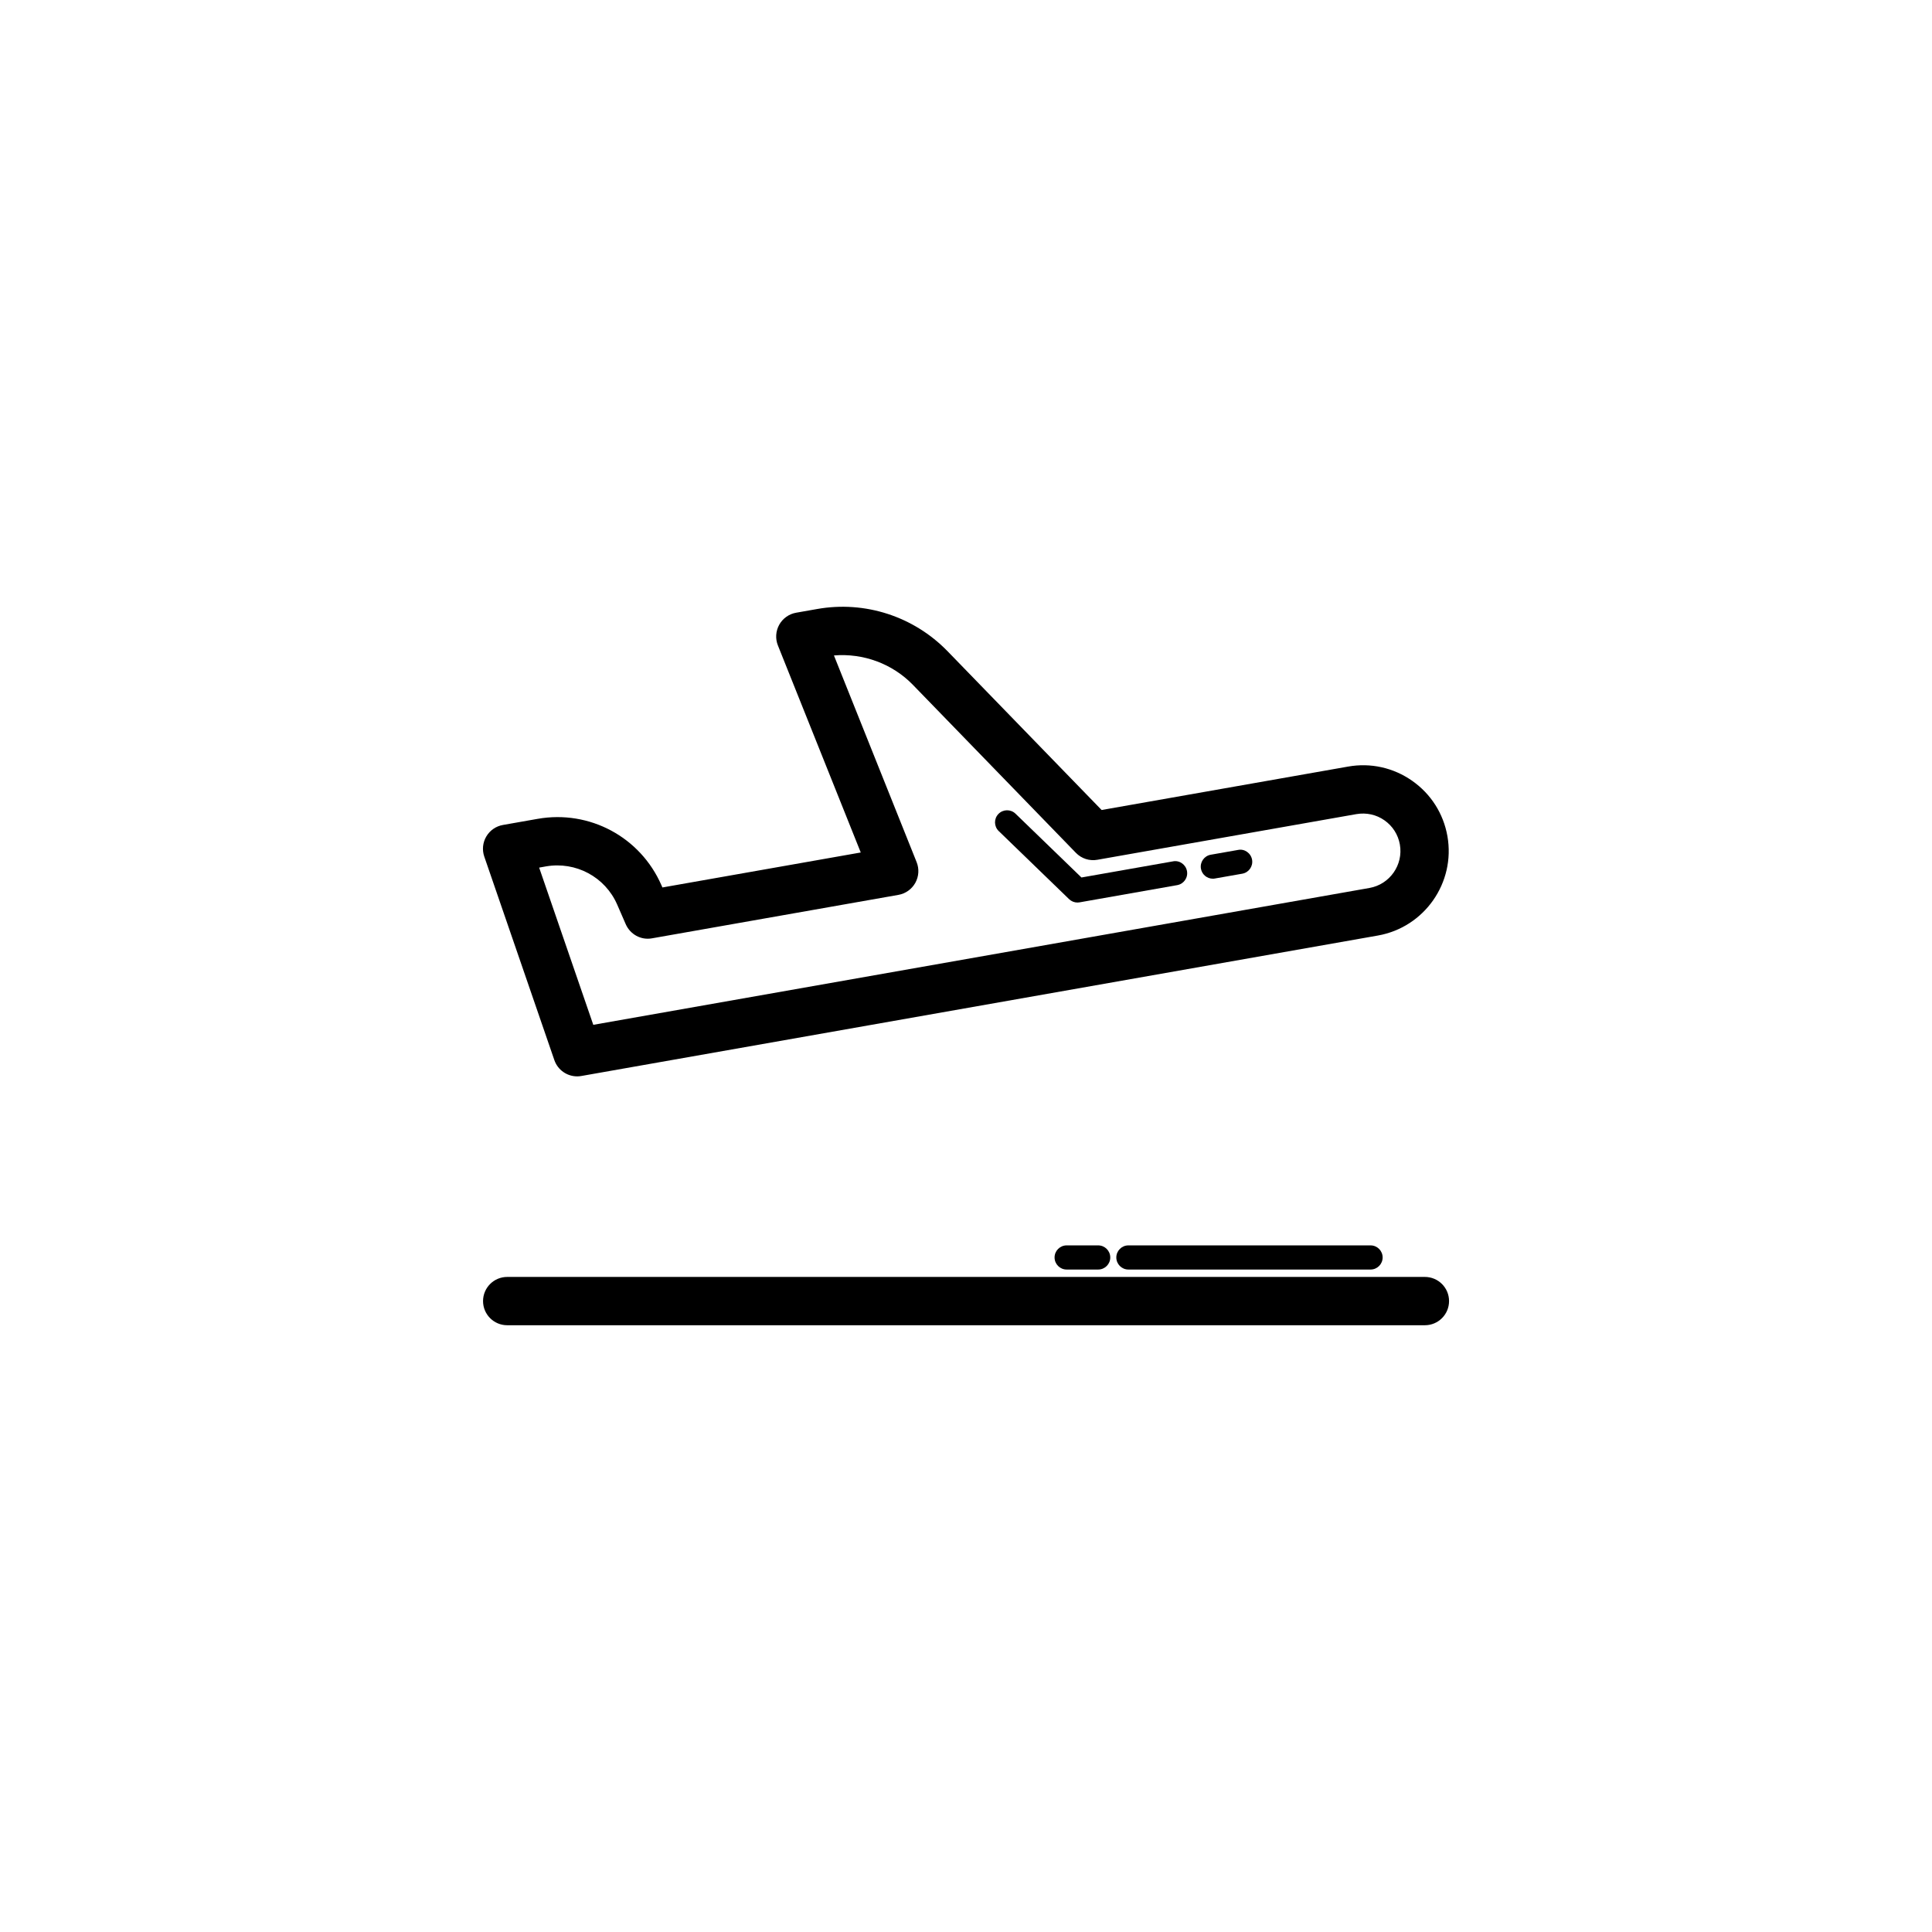
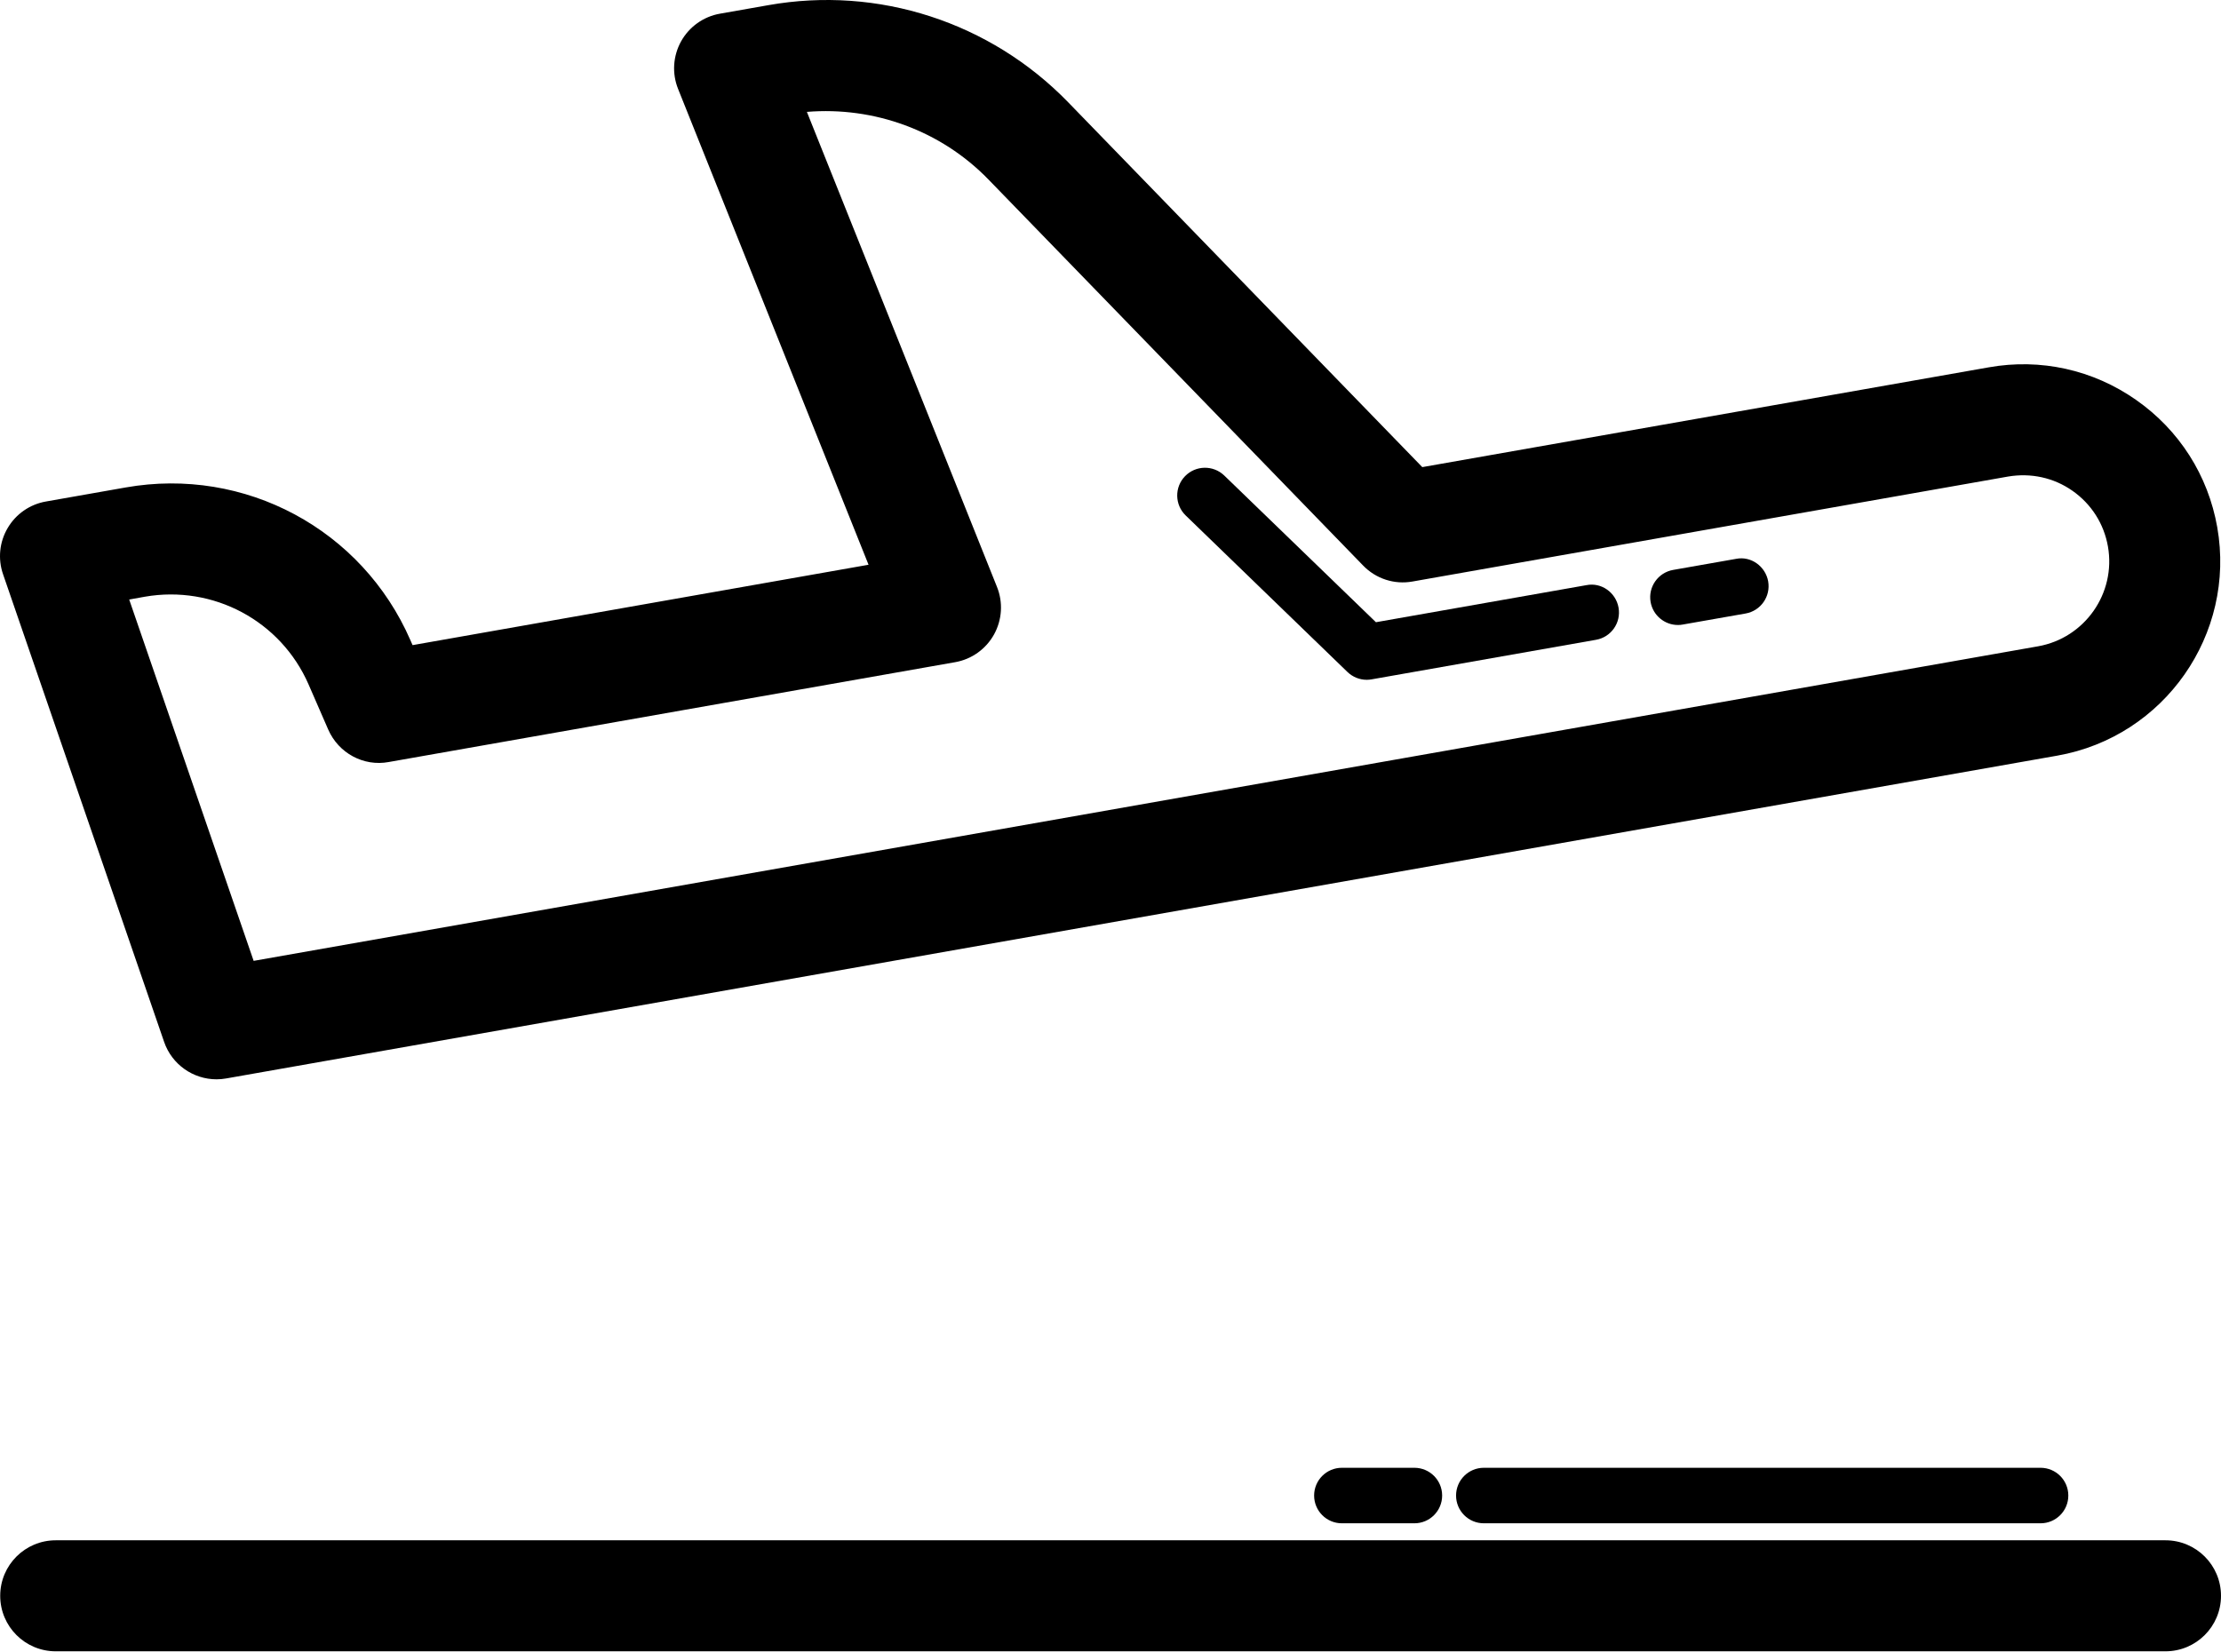
- <svg xmlns="http://www.w3.org/2000/svg" width="700pt" height="700pt" version="1.1" viewBox="0 0 700 700" id="svg228">
+ <svg xmlns="http://www.w3.org/2000/svg" width="350.033pt" height="260.315pt" version="1.1" viewBox="0 0 350.033 260.315" id="svg228">
  <defs id="defs170">
    <symbol id="o" overflow="visible">
-       <path d="m29.312-1.75c-1.512 0.781-3.09 1.371-4.734 1.766-1.637 0.406-3.34 0.609-5.109 0.609-5.312 0-9.527-1.484-12.641-4.453-3.106-2.969-4.656-7-4.656-12.094s1.551-9.125 4.656-12.094c3.113-2.969 7.328-4.453 12.641-4.453 1.77 0 3.473 0.199 5.109 0.594 1.645 0.398 3.223 0.992 4.734 1.781v6.594c-1.531-1.039-3.039-1.801-4.516-2.281-1.48-0.488-3.039-0.734-4.672-0.734-2.938 0-5.246 0.945-6.922 2.828-1.68 1.875-2.516 4.465-2.516 7.766 0 3.293 0.836 5.883 2.516 7.766 1.676 1.875 3.984 2.812 6.922 2.812 1.633 0 3.191-0.238 4.672-0.719 1.477-0.488 2.984-1.254 4.516-2.297z" id="path125" />
+       <path d="m 29.312,-1.75 c -1.512,0.781 -3.09,1.371 -4.734,1.766 -1.637,0.406 -3.34,0.609 -5.109,0.609 -5.312,0 -9.527,-1.484 -12.641,-4.453 -3.106,-2.969 -4.656,-7 -4.656,-12.094 0,-5.094 1.551,-9.125 4.656,-12.094 3.113,-2.969 7.328,-4.453 12.641,-4.453 1.77,0 3.473,0.199 5.109,0.594 1.645,0.398 3.223,0.992 4.734,1.781 v 6.594 c -1.531,-1.039 -3.039,-1.801 -4.516,-2.281 -1.48,-0.488 -3.039,-0.734 -4.672,-0.734 -2.938,0 -5.246,0.945 -6.922,2.828 -1.68,1.875 -2.516,4.465 -2.516,7.766 0,3.293 0.836,5.883 2.516,7.766 1.676,1.875 3.984,2.812 6.922,2.812 1.633,0 3.191,-0.238 4.672,-0.719 1.477,-0.488 2.984,-1.254 4.516,-2.297 z" id="path125" />
    </symbol>
    <symbol id="d" overflow="visible">
-       <path d="m21.453-17.406c-0.68-0.312-1.352-0.539-2.016-0.688-0.656-0.156-1.32-0.234-1.984-0.234-1.969 0-3.484 0.633-4.547 1.891-1.055 1.262-1.578 3.07-1.578 5.422v11.016h-7.656v-23.922h7.656v3.922c0.977-1.562 2.102-2.703 3.375-3.422 1.281-0.719 2.812-1.078 4.594-1.078 0.25 0 0.523 0.012 0.828 0.031 0.301 0.023 0.734 0.07 1.297 0.141z" id="path128" />
+       <path d="m 21.453,-17.406 c -0.68,-0.312 -1.352,-0.539 -2.016,-0.688 -0.656,-0.156 -1.32,-0.234 -1.984,-0.234 -1.969,0 -3.484,0.633 -4.547,1.891 -1.055,1.262 -1.578,3.07 -1.578,5.422 V 6.2e-4 H 3.672 v -23.922 h 7.656 v 3.922 c 0.977,-1.562 2.102,-2.703 3.375,-3.422 1.281,-0.719 2.812,-1.078 4.594,-1.078 0.25,0 0.523,0.012 0.828,0.031 0.301,0.023 0.734,0.07 1.297,0.141 z" id="path128" />
    </symbol>
    <symbol id="b" overflow="visible">
-       <path d="m27.562-12.031v2.188h-17.891c0.188 1.793 0.832 3.137 1.938 4.031 1.113 0.898 2.672 1.344 4.672 1.344 1.602 0 3.25-0.234 4.938-0.703 1.688-0.477 3.422-1.203 5.203-2.172v5.891c-1.805 0.688-3.609 1.203-5.422 1.547-1.812 0.352-3.621 0.531-5.422 0.531-4.336 0-7.703-1.098-10.109-3.297-2.398-2.207-3.594-5.297-3.594-9.266 0-3.906 1.176-6.973 3.531-9.203 2.363-2.238 5.609-3.359 9.734-3.359 3.758 0 6.769 1.137 9.031 3.406 2.258 2.262 3.391 5.281 3.391 9.062zm-7.859-2.531c0-1.457-0.43-2.629-1.281-3.516-0.844-0.895-1.949-1.344-3.312-1.344-1.492 0-2.699 0.418-3.625 1.25-0.918 0.836-1.492 2.039-1.719 3.609z" id="path131" />
+       <path d="m 27.562,-12.031 v 2.188 H 9.671 c 0.188,1.793 0.832,3.137 1.938,4.031 1.113,0.898 2.672,1.344 4.672,1.344 1.602,0 3.25,-0.234 4.938,-0.703 1.688,-0.477 3.422,-1.203 5.203,-2.172 v 5.891 c -1.805,0.688 -3.609,1.203 -5.422,1.547 -1.812,0.352 -3.621,0.531 -5.422,0.531 -4.336,0 -7.703,-1.098 -10.109,-3.297 -2.398,-2.207 -3.594,-5.297 -3.594,-9.266 0,-3.906 1.176,-6.973 3.531,-9.203 2.363,-2.238 5.609,-3.359 9.734,-3.359 3.758,0 6.769,1.137 9.031,3.406 2.258,2.262 3.391,5.281 3.391,9.062 z m -7.859,-2.531 c 0,-1.457 -0.43,-2.629 -1.281,-3.516 -0.844,-0.895 -1.949,-1.344 -3.312,-1.344 -1.492,0 -2.699,0.418 -3.625,1.25 -0.918,0.836 -1.492,2.039 -1.719,3.609 z" id="path131" />
    </symbol>
    <symbol id="a" overflow="visible">
-       <path d="m14.391-10.766c-1.594 0-2.793 0.273-3.594 0.812-0.805 0.543-1.203 1.34-1.203 2.391 0 0.969 0.32 1.73 0.969 2.281 0.645 0.543 1.547 0.812 2.703 0.812 1.438 0 2.644-0.516 3.625-1.547 0.988-1.031 1.484-2.32 1.484-3.875v-0.875zm11.688-2.891v13.656h-7.703v-3.547c-1.031 1.449-2.188 2.508-3.469 3.172s-2.84 1-4.672 1c-2.481 0-4.496-0.723-6.047-2.172-1.543-1.445-2.312-3.32-2.312-5.625 0-2.812 0.961-4.867 2.891-6.172 1.938-1.312 4.969-1.969 9.094-1.969h4.516v-0.609c0-1.207-0.48-2.094-1.438-2.656-0.949-0.562-2.438-0.844-4.469-0.844-1.637 0-3.156 0.168-4.562 0.5-1.406 0.324-2.719 0.812-3.938 1.469v-5.828c1.645-0.406 3.289-0.707 4.938-0.906 1.656-0.207 3.305-0.312 4.953-0.312 4.32 0 7.438 0.855 9.344 2.562 1.914 1.699 2.875 4.461 2.875 8.281z" id="path134" />
+       <path d="m 14.391,-10.766 c -1.594,0 -2.793,0.273 -3.594,0.812 -0.805,0.543 -1.203,1.34 -1.203,2.391 0,0.969 0.32,1.73 0.969,2.281 0.645,0.543 1.547,0.812 2.703,0.812 1.438,0 2.644,-0.516 3.625,-1.547 0.988,-1.031 1.484,-2.32 1.484,-3.875 v -0.875 z m 11.688,-2.891 V -6e-4 h -7.703 v -3.547 c -1.031,1.449 -2.188,2.508 -3.469,3.172 -1.281,0.664 -2.84,1 -4.672,1 -2.481,0 -4.496,-0.723 -6.047,-2.172 -1.543,-1.445 -2.312,-3.32 -2.312,-5.625 0,-2.812 0.961,-4.867 2.891,-6.172 1.938,-1.312 4.969,-1.969 9.094,-1.969 h 4.516 v -0.609 c 0,-1.207 -0.48,-2.094 -1.438,-2.656 -0.949,-0.562 -2.438,-0.844 -4.469,-0.844 -1.637,0 -3.156,0.168 -4.562,0.5 -1.406,0.324 -2.719,0.812 -3.938,1.469 v -5.828 c 1.645,-0.406 3.289,-0.707 4.938,-0.906 1.656,-0.207 3.305,-0.312 4.953,-0.312 4.32,0 7.438,0.855 9.344,2.562 1.914,1.699 2.875,4.461 2.875,8.281 z" id="path134" />
    </symbol>
    <symbol id="c" overflow="visible">
-       <path d="m12.031-30.719v6.797h7.875v5.469h-7.875v10.141c0 1.117 0.219 1.871 0.656 2.266 0.438 0.387 1.312 0.578 2.625 0.578h3.938v5.469h-6.562c-3.023 0-5.164-0.629-6.422-1.891-1.262-1.258-1.891-3.398-1.891-6.422v-10.141h-3.797v-5.469h3.797v-6.797z" id="path137" />
+       <path d="m 12.031,-30.719 v 6.797 h 7.875 v 5.469 h -7.875 v 10.141 c 0,1.117 0.219,1.871 0.656,2.266 0.438,0.387 1.312,0.578 2.625,0.578 h 3.938 v 5.469 h -6.562 c -3.023,0 -5.164,-0.629 -6.422,-1.891 -1.262,-1.258 -1.891,-3.398 -1.891,-6.422 v -10.141 h -3.797 v -5.469 h 3.797 v -6.797 z" id="path137" />
    </symbol>
    <symbol id="h" overflow="visible">
-       <path d="m19.953-20.422v-12.812h7.688v33.234h-7.688v-3.453c-1.055 1.406-2.215 2.438-3.484 3.094-1.273 0.656-2.742 0.984-4.406 0.984-2.949 0-5.371-1.172-7.266-3.516-1.887-2.344-2.828-5.359-2.828-9.047s0.941-6.703 2.828-9.047c1.895-2.344 4.316-3.516 7.266-3.516 1.656 0 3.117 0.336 4.391 1 1.281 0.656 2.445 1.684 3.5 3.078zm-5.047 15.484c1.645 0 2.894-0.598 3.75-1.797 0.863-1.195 1.297-2.93 1.297-5.203 0-2.281-0.434-4.019-1.297-5.219-0.855-1.195-2.106-1.797-3.75-1.797-1.625 0-2.871 0.602-3.734 1.797-0.855 1.199-1.281 2.938-1.281 5.219 0 2.273 0.426 4.008 1.281 5.203 0.863 1.199 2.109 1.797 3.734 1.797z" id="path140" />
+       <path d="m 19.953,-20.422 v -12.812 h 7.688 V 0 H 19.953 v -3.453 c -1.055,1.406 -2.215,2.438 -3.484,3.094 -1.273,0.656 -2.742,0.984 -4.406,0.984 -2.949,0 -5.371,-1.172 -7.266,-3.516 -1.887,-2.344 -2.828,-5.359 -2.828,-9.047 0,-3.688 0.941,-6.703 2.828,-9.047 1.895,-2.344 4.316,-3.516 7.266,-3.516 1.656,0 3.117,0.336 4.391,1 1.281,0.656 2.445,1.684 3.5,3.078 z m -5.047,15.484 c 1.645,0 2.894,-0.598 3.75,-1.797 0.863,-1.195 1.297,-2.93 1.297,-5.203 0,-2.281 -0.434,-4.019 -1.297,-5.219 -0.855,-1.195 -2.106,-1.797 -3.75,-1.797 -1.625,0 -2.871,0.602 -3.734,1.797 -0.855,1.199 -1.281,2.938 -1.281,5.219 0,2.273 0.426,4.008 1.281,5.203 0.863,1.199 2.109,1.797 3.734,1.797 z" id="path140" />
    </symbol>
    <symbol id="g" overflow="visible">
-       <path d="m16.406-4.938c1.633 0 2.883-0.598 3.75-1.797 0.863-1.195 1.297-2.93 1.297-5.203 0-2.281-0.434-4.019-1.297-5.219-0.867-1.195-2.117-1.797-3.75-1.797-1.637 0-2.891 0.605-3.766 1.812-0.875 1.199-1.312 2.934-1.312 5.203 0 2.262 0.438 3.996 1.312 5.203 0.875 1.199 2.129 1.797 3.766 1.797zm-5.078-15.484c1.051-1.395 2.219-2.422 3.5-3.078 1.281-0.664 2.754-1 4.422-1 2.945 0 5.367 1.172 7.266 3.516 1.895 2.344 2.844 5.359 2.844 9.047s-0.949 6.703-2.844 9.047c-1.898 2.344-4.32 3.516-7.266 3.516-1.668 0-3.141-0.336-4.422-1s-2.449-1.691-3.5-3.078v3.453h-7.656v-33.234h7.656z" id="path143" />
+       <path d="m 16.406,-4.938 c 1.633,0 2.883,-0.598 3.75,-1.797 0.863,-1.195 1.297,-2.93 1.297,-5.203 0,-2.281 -0.434,-4.019 -1.297,-5.219 -0.867,-1.195 -2.117,-1.797 -3.75,-1.797 -1.637,0 -2.891,0.605 -3.766,1.812 -0.875,1.199 -1.312,2.934 -1.312,5.203 0,2.262 0.438,3.996 1.312,5.203 0.875,1.199 2.129,1.797 3.766,1.797 z m -5.078,-15.484 c 1.051,-1.395 2.219,-2.422 3.5,-3.078 1.281,-0.664 2.754,-1 4.422,-1 2.945,0 5.367,1.172 7.266,3.516 1.895,2.344 2.844,5.359 2.844,9.047 0,3.688 -0.949,6.703 -2.844,9.047 -1.898,2.344 -4.32,3.516 -7.266,3.516 -1.668,0 -3.141,-0.336 -4.422,-1 -1.281,-0.664 -2.449,-1.691 -3.5,-3.078 V 4e-4 H 3.672 v -33.234 h 7.656 z" id="path143" />
    </symbol>
    <symbol id="f" overflow="visible">
-       <path d="m0.531-23.922h7.656l6.422 16.234 5.469-16.234h7.656l-10.062 26.188c-1.012 2.664-2.195 4.523-3.547 5.578-1.344 1.062-3.121 1.594-5.328 1.594h-4.422v-5.016h2.391c1.301 0 2.242-0.211 2.828-0.625 0.594-0.406 1.055-1.148 1.391-2.219l0.203-0.656z" id="path146" />
+       <path d="m 0.531,-23.922 h 7.656 l 6.422,16.234 5.469,-16.234 h 7.656 l -10.062,26.188 c -1.012,2.664 -2.195,4.523 -3.547,5.578 -1.344,1.062 -3.121,1.594 -5.328,1.594 H 4.375 V 4.422 h 2.391 c 1.301,0 2.242,-0.211 2.828,-0.625 0.594,-0.406 1.055,-1.148 1.391,-2.219 l 0.203,-0.656 z" id="path146" />
    </symbol>
    <symbol id="e" overflow="visible">
-       <path d="m1.297-31.891h7.891l5.516 23.172 5.469-23.172h7.922l5.469 23.172 5.516-23.172h7.812l-7.516 31.891h-9.484l-5.797-24.25-5.719 24.25h-9.484z" id="path149" />
+       <path d="m 1.297,-31.891 h 7.891 l 5.516,23.172 5.469,-23.172 h 7.922 l 5.469,23.172 5.516,-23.172 h 7.812 L 39.375,0 H 29.891 L 24.094,-24.25 18.375,0 H 8.891 Z" id="path149" />
    </symbol>
    <symbol id="n" overflow="visible">
-       <path d="m27.734-14.562v14.562h-7.703v-11.109c0-2.094-0.047-3.531-0.141-4.312-0.086-0.781-0.242-1.359-0.469-1.734-0.305-0.5-0.711-0.883-1.219-1.156-0.512-0.281-1.094-0.422-1.75-0.422-1.594 0-2.852 0.617-3.766 1.844-0.906 1.23-1.359 2.938-1.359 5.125v11.766h-7.656v-33.234h7.656v12.812c1.145-1.395 2.363-2.422 3.656-3.078 1.301-0.664 2.738-1 4.312-1 2.758 0 4.852 0.852 6.281 2.547 1.438 1.688 2.156 4.152 2.156 7.391z" id="path152" />
+       <path d="M 27.734,-14.562 V 0 h -7.703 v -11.109 c 0,-2.094 -0.047,-3.531 -0.141,-4.312 -0.086,-0.781 -0.242,-1.359 -0.469,-1.734 -0.305,-0.5 -0.711,-0.883 -1.219,-1.156 -0.512,-0.281 -1.094,-0.422 -1.75,-0.422 -1.594,0 -2.852,0.617 -3.766,1.844 -0.906,1.23 -1.359,2.938 -1.359,5.125 v 11.766 h -7.656 v -33.234 h 7.656 v 12.812 c 1.145,-1.395 2.363,-2.422 3.656,-3.078 1.301,-0.664 2.738,-1 4.312,-1 2.758,0 4.852,0.852 6.281,2.547 1.438,1.688 2.156,4.152 2.156,7.391 z" id="path152" />
    </symbol>
    <symbol id="m" overflow="visible">
-       <path d="m3.672-33.234h7.656v33.234h-7.656z" id="path155" />
+       <path d="m 3.672,-33.234 h 7.656 V 0 H 3.672 Z" id="path155" />
    </symbol>
    <symbol id="l" overflow="visible">
-       <path d="m22.359-23.172v5.797c-1.637-0.676-3.215-1.188-4.734-1.531-1.523-0.344-2.961-0.516-4.312-0.516-1.461 0-2.543 0.184-3.25 0.547-0.699 0.367-1.047 0.922-1.047 1.672 0 0.617 0.266 1.09 0.797 1.422 0.531 0.324 1.488 0.562 2.875 0.719l1.344 0.188c3.914 0.5 6.551 1.324 7.906 2.469 1.352 1.137 2.031 2.922 2.031 5.359 0 2.555-0.945 4.469-2.828 5.75-1.875 1.281-4.68 1.922-8.406 1.922-1.586 0-3.219-0.125-4.906-0.375s-3.422-0.625-5.203-1.125v-5.812c1.52 0.742 3.082 1.297 4.688 1.672 1.602 0.367 3.234 0.547 4.891 0.547 1.488 0 2.609-0.203 3.359-0.609 0.758-0.414 1.141-1.031 1.141-1.844 0-0.688-0.262-1.195-0.781-1.531-0.523-0.332-1.559-0.594-3.109-0.781l-1.344-0.172c-3.406-0.426-5.793-1.211-7.156-2.359-1.367-1.156-2.047-2.91-2.047-5.266 0-2.531 0.867-4.406 2.609-5.625 1.738-1.227 4.398-1.844 7.984-1.844 1.406 0 2.883 0.109 4.438 0.328 1.551 0.211 3.238 0.543 5.062 1z" id="path158" />
+       <path d="m 22.359,-23.172 v 5.797 c -1.637,-0.676 -3.215,-1.188 -4.734,-1.531 -1.523,-0.344 -2.961,-0.516 -4.312,-0.516 -1.461,0 -2.543,0.184 -3.25,0.547 -0.699,0.367 -1.047,0.922 -1.047,1.672 0,0.617 0.266,1.09 0.797,1.422 0.531,0.324 1.488,0.562 2.875,0.719 l 1.344,0.188 c 3.914,0.5 6.551,1.324 7.906,2.469 1.352,1.137 2.031,2.922 2.031,5.359 0,2.555 -0.945,4.469 -2.828,5.75 -1.875,1.281 -4.68,1.922 -8.406,1.922 -1.586,0 -3.219,-0.125 -4.906,-0.375 -1.687,-0.25 -3.422,-0.625 -5.203,-1.125 v -5.812 c 1.52,0.742 3.082,1.297 4.688,1.672 1.602,0.367 3.234,0.547 4.891,0.547 1.488,0 2.609,-0.203 3.359,-0.609 0.758,-0.414 1.141,-1.031 1.141,-1.844 0,-0.688 -0.262,-1.195 -0.781,-1.531 -0.523,-0.332 -1.559,-0.594 -3.109,-0.781 l -1.344,-0.172 c -3.406,-0.426 -5.793,-1.211 -7.156,-2.359 -1.367,-1.156 -2.047,-2.91 -2.047,-5.266 0,-2.531 0.867,-4.406 2.609,-5.625 1.738,-1.227 4.398,-1.844 7.984,-1.844 1.406,0 2.883,0.109 4.438,0.328 1.551,0.211 3.238,0.543 5.062,1 z" id="path158" />
    </symbol>
    <symbol id="k" overflow="visible">
-       <path d="m4.016-31.891h22.203v6.219h-13.984v5.938h13.141v6.219h-13.141v13.516h-8.219z" id="path161" />
+       <path d="m 4.016,-31.891 h 22.203 v 6.219 h -13.984 v 5.938 h 13.141 v 6.219 H 12.235 V 1e-4 H 4.016 Z" id="path161" />
    </symbol>
    <symbol id="j" overflow="visible">
-       <path d="m23-23.172v6.234c-1.031-0.719-2.074-1.242-3.125-1.578-1.043-0.344-2.125-0.516-3.25-0.516-2.137 0-3.805 0.625-5 1.875-1.188 1.242-1.781 2.981-1.781 5.219 0 2.231 0.594 3.969 1.781 5.219 1.195 1.25 2.863 1.875 5 1.875 1.195 0 2.332-0.176 3.406-0.531 1.07-0.363 2.062-0.895 2.969-1.594v6.266c-1.188 0.438-2.402 0.766-3.641 0.984-1.23 0.227-2.465 0.344-3.703 0.344-4.312 0-7.688-1.109-10.125-3.328s-3.656-5.297-3.656-9.234c0-3.945 1.219-7.023 3.656-9.234 2.438-2.219 5.812-3.328 10.125-3.328 1.25 0 2.484 0.109 3.703 0.328s2.43 0.555 3.641 1z" id="path164" />
+       <path d="m 23,-23.172 v 6.234 c -1.031,-0.719 -2.074,-1.242 -3.125,-1.578 -1.043,-0.344 -2.125,-0.516 -3.25,-0.516 -2.137,0 -3.805,0.625 -5,1.875 -1.188,1.242 -1.781,2.981 -1.781,5.219 0,2.231 0.594,3.969 1.781,5.219 1.195,1.25 2.863,1.875 5,1.875 1.195,0 2.332,-0.176 3.406,-0.531 1.07,-0.363 2.062,-0.895 2.969,-1.594 v 6.266 c -1.188,0.438 -2.402,0.766 -3.641,0.984 -1.23,0.227 -2.465,0.344 -3.703,0.344 -4.312,0 -7.688,-1.109 -10.125,-3.328 -2.438,-2.219 -3.656,-5.297 -3.656,-9.234 0,-3.945 1.219,-7.023 3.656,-9.234 2.438,-2.219 5.812,-3.328 10.125,-3.328 1.25,0 2.484,0.109 3.703,0.328 1.219,0.219 2.43,0.555 3.641,1 z" id="path164" />
    </symbol>
    <symbol id="i" overflow="visible">
-       <path d="m15.062-19.031c-1.699 0-2.996 0.609-3.891 1.828-0.887 1.219-1.328 2.977-1.328 5.266 0 2.293 0.441 4.047 1.328 5.266 0.895 1.219 2.191 1.828 3.891 1.828 1.664 0 2.938-0.609 3.812-1.828 0.883-1.219 1.328-2.973 1.328-5.266 0-2.289-0.445-4.047-1.328-5.266-0.875-1.219-2.148-1.828-3.812-1.828zm0-5.469c4.113 0 7.328 1.109 9.641 3.328s3.469 5.297 3.469 9.234c0 3.93-1.156 7.008-3.469 9.234-2.312 2.219-5.527 3.328-9.641 3.328-4.137 0-7.371-1.109-9.703-3.328-2.324-2.227-3.484-5.305-3.484-9.234 0-3.938 1.16-7.016 3.484-9.234 2.332-2.219 5.566-3.328 9.703-3.328z" id="path167" />
+       <path d="m 15.062,-19.031 c -1.699,0 -2.996,0.609 -3.891,1.828 -0.887,1.219 -1.328,2.977 -1.328,5.266 0,2.293 0.441,4.047 1.328,5.266 0.895,1.219 2.191,1.828 3.891,1.828 1.664,0 2.938,-0.609 3.812,-1.828 0.883,-1.219 1.328,-2.973 1.328,-5.266 0,-2.289 -0.445,-4.047 -1.328,-5.266 -0.875,-1.219 -2.148,-1.828 -3.812,-1.828 z m 0,-5.469 c 4.113,0 7.328,1.109 9.641,3.328 2.312,2.219 3.469,5.297 3.469,9.234 0,3.93 -1.156,7.008 -3.469,9.234 -2.312,2.219 -5.527,3.328 -9.641,3.328 -4.137,0 -7.371,-1.109 -9.703,-3.328 -2.324,-2.227 -3.484,-5.305 -3.484,-9.234 0,-3.938 1.16,-7.016 3.484,-9.234 2.332,-2.219 5.566,-3.328 9.703,-3.328 z" id="path167" />
    </symbol>
  </defs>
-   <path d="m 183.767,480.157 h 332.5 c 4.832,0 8.75,-3.914 8.75,-8.75 0,-4.836 -3.918,-8.75 -8.75,-8.75 h -332.5 c -4.832,0 -8.75,3.914 -8.75,8.75 0,4.836 3.918,8.75 8.75,8.75 z" id="path172" />
-   <path d="m 408.837,451.227 c -2.418,0 -4.375,1.957 -4.375,4.375 0,2.418 1.957,4.375 4.375,4.375 h 87.742 c 2.418,0 4.375,-1.957 4.375,-4.375 0,-2.418 -1.957,-4.375 -4.375,-4.375 z" id="path174" />
-   <path d="m 386.467,451.227 c -2.418,0 -4.375,1.957 -4.375,4.375 0,2.418 1.957,4.375 4.375,4.375 h 11.426 c 2.418,0 4.375,-1.957 4.375,-4.375 0,-2.418 -1.957,-4.375 -4.375,-4.375 z" id="path176" />
-   <path d="m 194.787,296.687 -12.57,2.215 c -2.519,0.438 -4.723,1.965 -6.019,4.172 -1.305,2.203 -1.57,4.871 -0.734,7.289 l 25.383,73.719 c 1.23,3.582 4.59,5.906 8.266,5.906 0.504,0 1.012,-0.043 1.523,-0.137 l 288.58,-50.887 c 16.875,-2.973 28.184,-19.133 25.211,-36.008 -1.441,-8.176 -5.981,-15.305 -12.781,-20.062 -6.797,-4.769 -15.07,-6.598 -23.23,-5.144 l -89.277,15.73 -55.816,-57.523 c -12.262,-12.629 -29.938,-18.379 -47.266,-15.297 l -7.606,1.34 c -2.594,0.453 -4.844,2.059 -6.125,4.359 -1.277,2.309 -1.457,5.059 -0.473,7.504 l 30.016,75.008 -71.863,12.672 -0.336,-0.77 c -7.621,-17.496 -26.094,-27.402 -44.879,-24.086 z m 28.836,31.07 3.09,7.094 c 1.621,3.707 5.566,5.863 9.543,5.117 l 89.258,-15.738 c 2.594,-0.453 4.844,-2.059 6.125,-4.359 1.277,-2.309 1.457,-5.059 0.473,-7.504 l -29.961,-74.887 c 10.559,-0.871 21.117,2.93 28.613,10.656 l 59.047,60.855 c 2.016,2.086 4.93,3.043 7.801,2.519 l 93.848,-16.543 c 3.586,-0.605 7.188,0.164 10.152,2.246 2.973,2.086 4.957,5.195 5.586,8.777 1.297,7.375 -3.644,14.434 -11.02,15.738 l -281.22,49.586 -19.613,-56.961 2.477,-0.445 c 10.77,-1.867 21.418,3.789 25.801,13.848 z" id="path178" />
-   <path d="m 387.347,325.777 c 0.824,0.793 1.918,1.23 3.043,1.23 0.254,0 0.508,-0.027 0.762,-0.07 l 35.371,-6.238 c 2.379,-0.418 3.969,-2.684 3.547,-5.066 -0.418,-2.375 -2.699,-4.023 -5.066,-3.547 l -33.172,5.844 -23.898,-23.121 c -1.738,-1.676 -4.508,-1.633 -6.188,0.102 -1.68,1.734 -1.637,4.504 0.102,6.188 z" id="path180" />
-   <path d="m 439.427,318.367 c 0.254,0 0.504,-0.016 0.762,-0.07 l 9.906,-1.742 c 2.379,-0.418 3.969,-2.684 3.555,-5.066 -0.422,-2.375 -2.719,-4.031 -5.066,-3.547 l -9.906,1.742 c -2.379,0.418 -3.973,2.684 -3.555,5.066 0.375,2.121 2.223,3.617 4.305,3.617 z" id="path182" />
+   <path d="M 8.783,260.315 H 341.283 c 4.832,0 8.75,-3.914 8.75,-8.75 0,-4.836 -3.918,-8.75 -8.75,-8.75 H 8.783 c -4.832,0 -8.75,3.914 -8.75,8.75 0,4.836 3.918,8.75 8.75,8.75 z" id="path172" />
+   <path d="m 233.853,231.385 c -2.418,0 -4.375,1.957 -4.375,4.375 0,2.418 1.957,4.375 4.375,4.375 h 87.742 c 2.418,0 4.375,-1.957 4.375,-4.375 0,-2.418 -1.957,-4.375 -4.375,-4.375 z" id="path174" />
+   <path d="m 211.483,231.385 c -2.418,0 -4.375,1.957 -4.375,4.375 0,2.418 1.957,4.375 4.375,4.375 h 11.426 c 2.418,0 4.375,-1.957 4.375,-4.375 0,-2.418 -1.957,-4.375 -4.375,-4.375 z" id="path176" />
+   <path d="m 19.803,76.845 -12.57,2.215 c -2.519,0.438 -4.723,1.965 -6.019,4.172 -1.305,2.203 -1.57,4.871 -0.734,7.289 L 25.862,164.239 c 1.23,3.582 4.59,5.906 8.266,5.906 0.504,0 1.012,-0.043 1.523,-0.137 l 288.58,-50.887 c 16.875,-2.973 28.184,-19.133 25.211,-36.008 -1.441,-8.176 -5.981,-15.305 -12.781,-20.062 -6.797,-4.769 -15.07,-6.598 -23.23,-5.144 l -89.277,15.73 -55.816,-57.523 c -12.262,-12.629 -29.938,-18.379 -47.266,-15.297 l -7.606,1.34 c -2.594,0.453 -4.844,2.059 -6.125,4.359 -1.277,2.309 -1.457,5.059 -0.473,7.504 l 30.016,75.008 -71.863,12.672 -0.336,-0.77 c -7.621,-17.496 -26.094,-27.402 -44.879,-24.086 z m 28.836,31.07 3.09,7.094 c 1.621,3.707 5.566,5.863 9.543,5.117 l 89.258,-15.738 c 2.594,-0.453 4.844,-2.059 6.125,-4.359 1.277,-2.309 1.457,-5.059 0.473,-7.504 l -29.961,-74.887 c 10.559,-0.871 21.117,2.93 28.613,10.656 l 59.047,60.855 c 2.016,2.086 4.93,3.043 7.801,2.519 l 93.848,-16.543 c 3.586,-0.605 7.188,0.164 10.152,2.246 2.973,2.086 4.957,5.195 5.586,8.777 1.297,7.375 -3.644,14.434 -11.02,15.738 l -281.22,49.586 -19.613,-56.961 2.477,-0.445 c 10.77,-1.867 21.418,3.789 25.801,13.848 z" id="path178" />
+   <path d="m 212.363,105.935 c 0.824,0.793 1.918,1.23 3.043,1.23 0.254,0 0.508,-0.027 0.762,-0.07 l 35.371,-6.238 c 2.379,-0.418 3.969,-2.684 3.547,-5.066 -0.418,-2.375 -2.699,-4.023 -5.066,-3.547 l -33.172,5.844 -23.898,-23.121 c -1.738,-1.676 -4.508,-1.633 -6.188,0.102 -1.68,1.734 -1.637,4.504 0.102,6.188 z" id="path180" />
+   <path d="m 264.443,98.525 c 0.254,0 0.504,-0.016 0.762,-0.07 l 9.906,-1.742 c 2.379,-0.418 3.969,-2.684 3.555,-5.066 -0.422,-2.375 -2.719,-4.031 -5.066,-3.547 l -9.906,1.742 c -2.379,0.418 -3.973,2.684 -3.555,5.066 0.375,2.121 2.223,3.617 4.305,3.617 z" id="path182" />
</svg>
